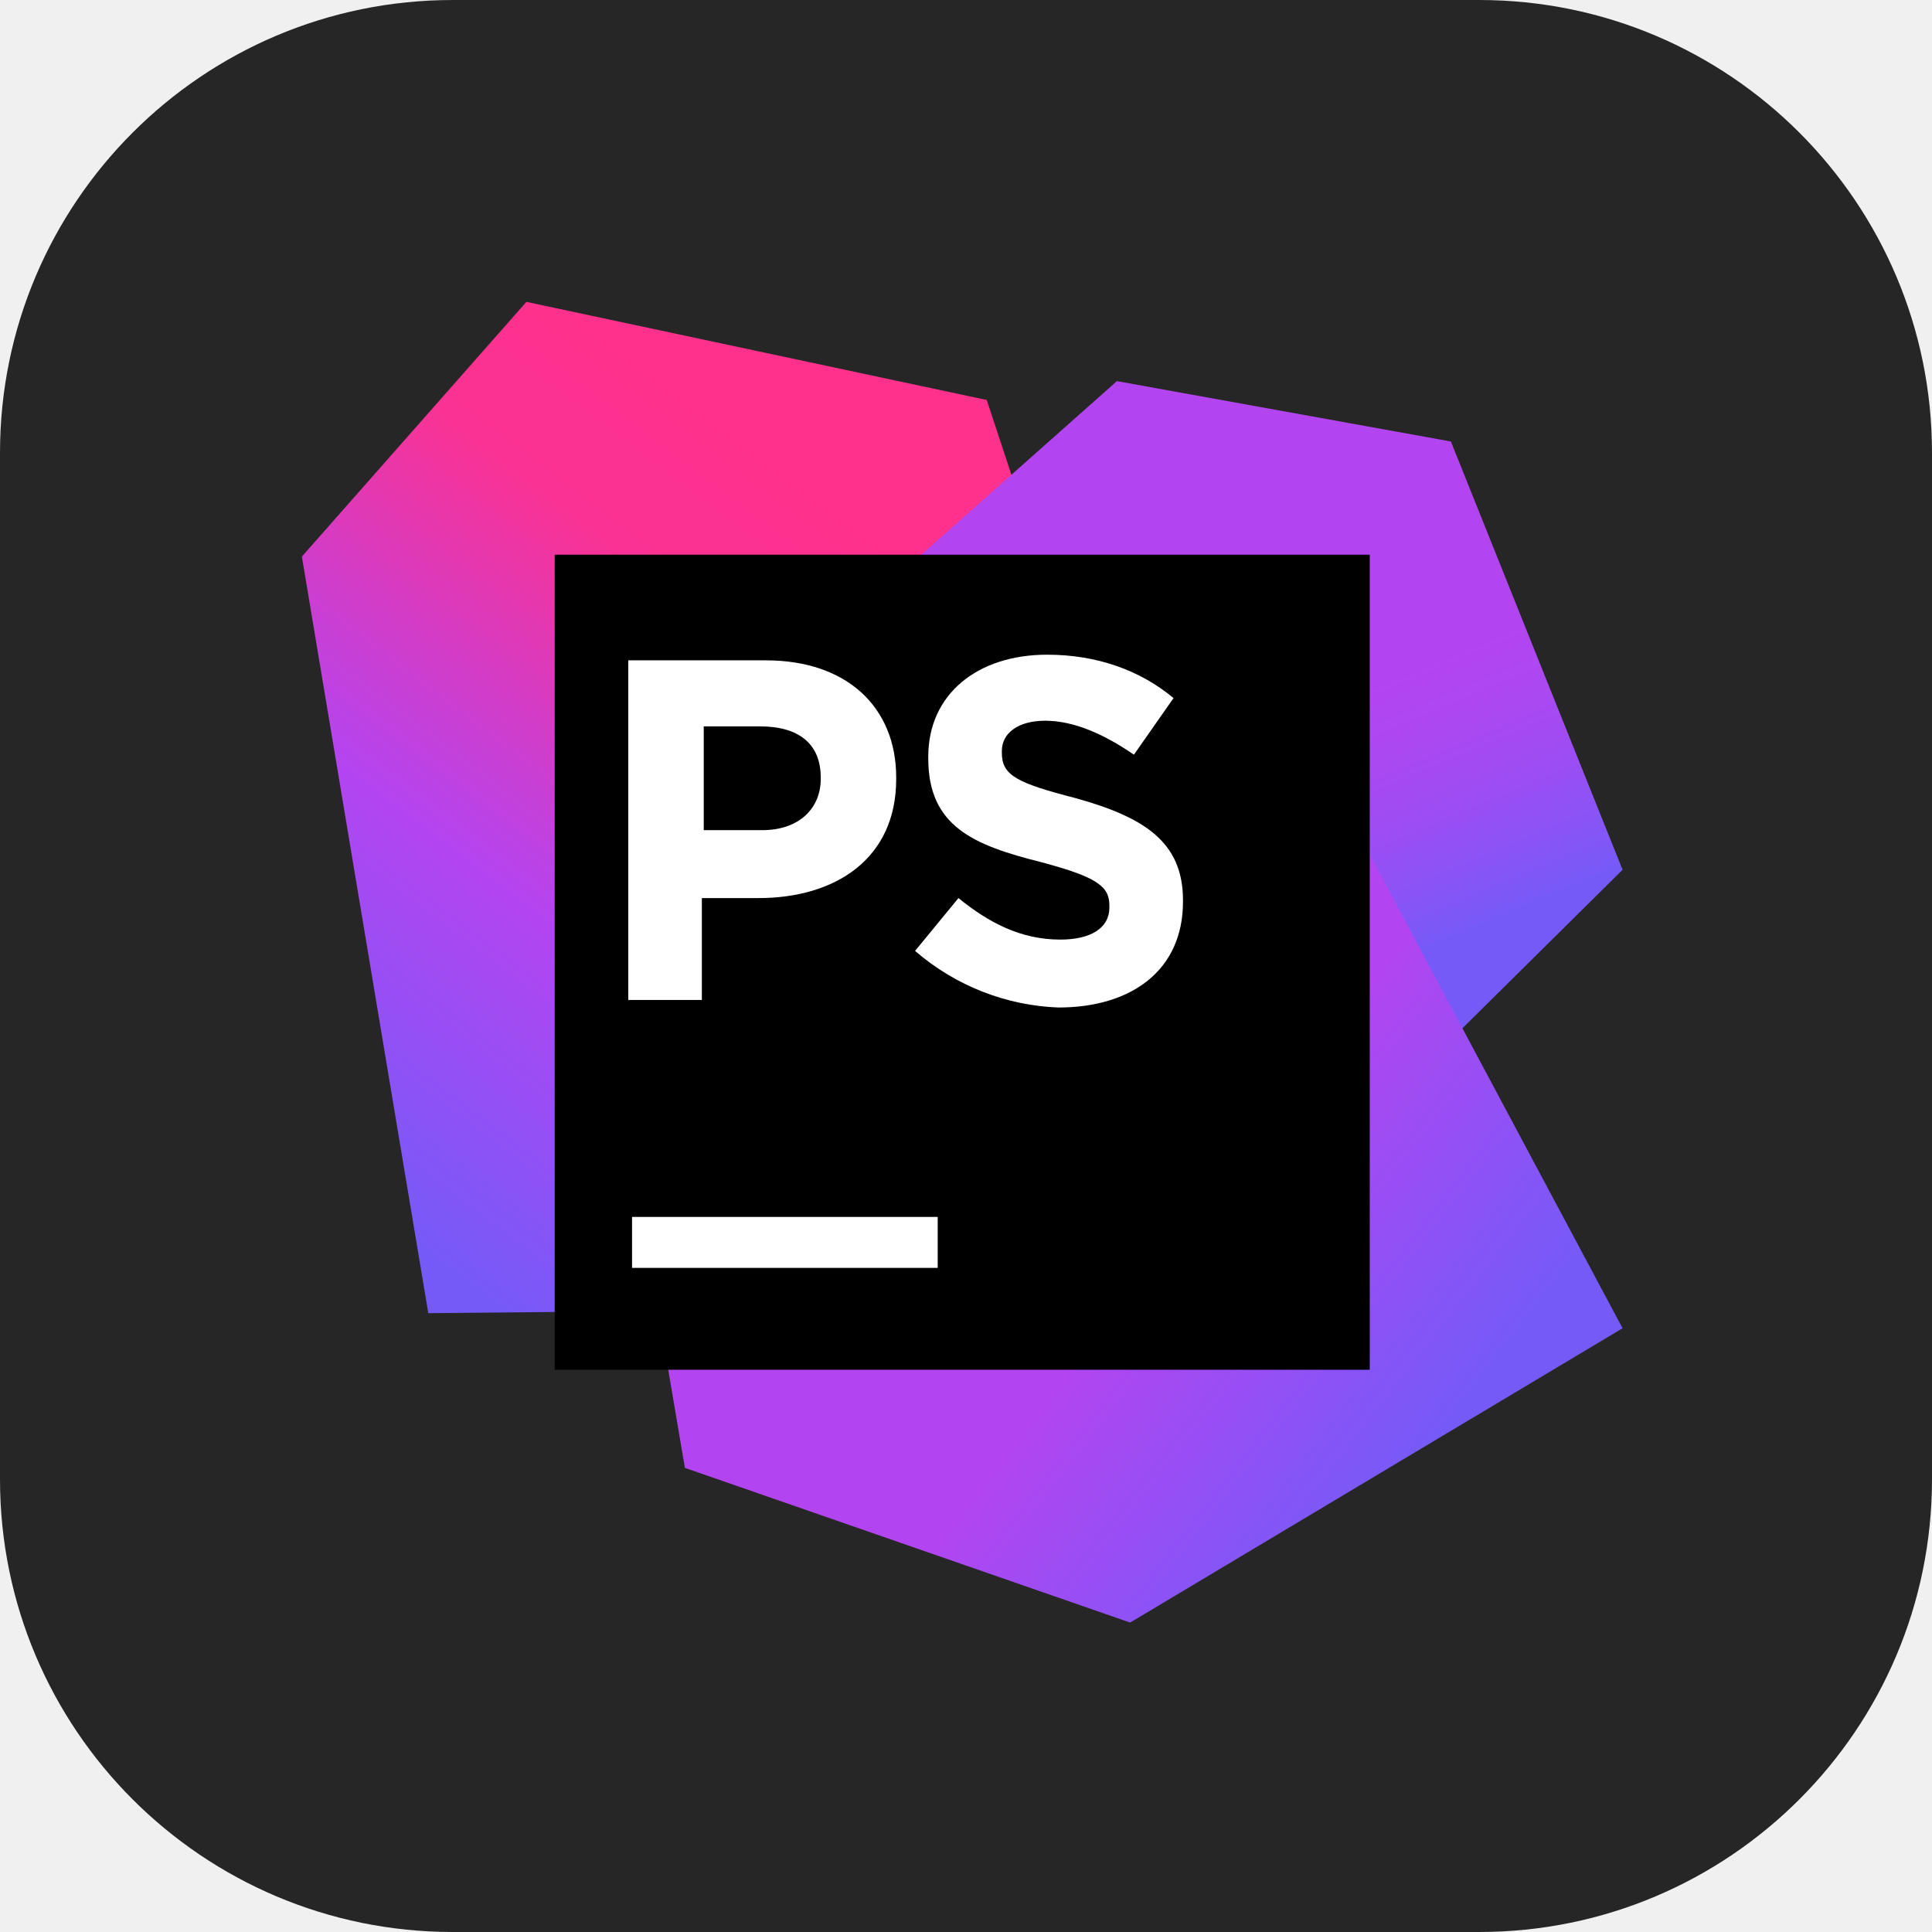
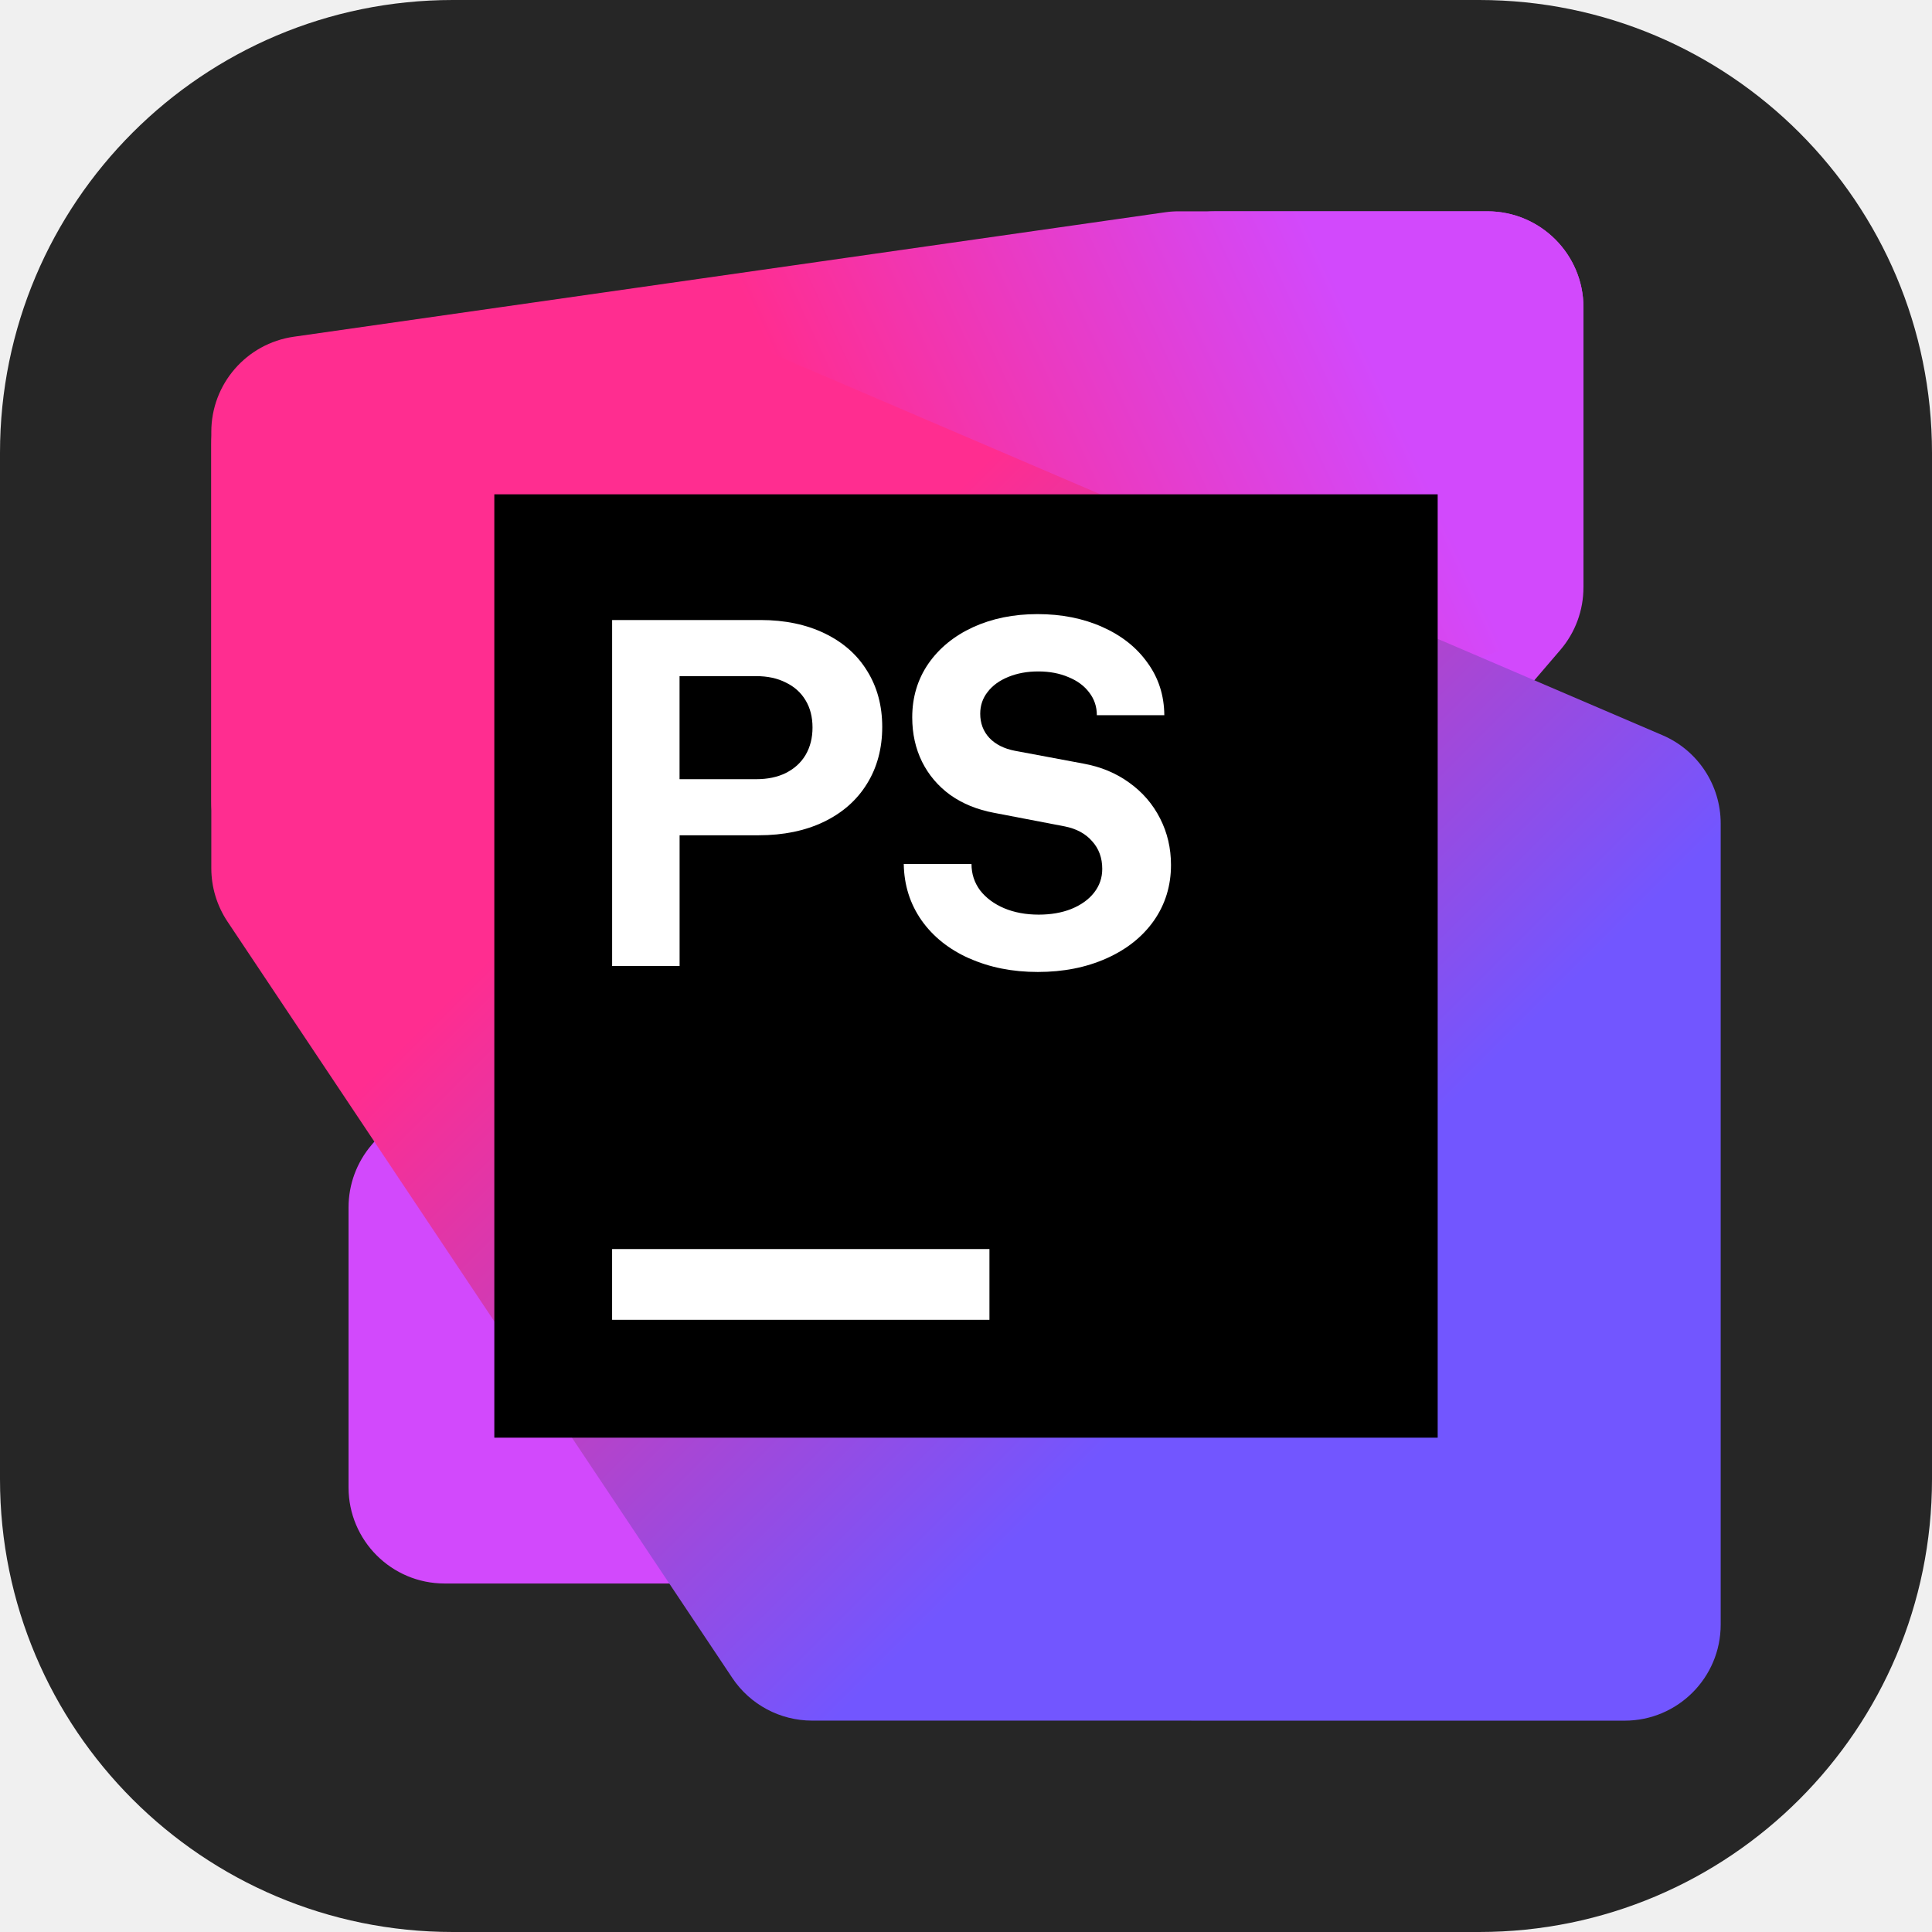
<svg xmlns="http://www.w3.org/2000/svg" width="256" height="256" viewBox="0 0 256 256" fill="none">
-   <g clip-path="url(#clip0_36_1178)">
-     <path d="M196 0H60C26.863 0 0 26.863 0 60V196C0 229.137 26.863 256 60 256H196C229.137 256 256 229.137 256 196V60C256 26.863 229.137 0 196 0Z" fill="#262626" />
-     <g clip-path="url(#clip1_36_1178)">
-       <path d="M139 78L130.75 53L69.75 40L40 73.75L133 121.25L139 78Z" fill="url(#paint0_linear_36_1178)" />
-       <path d="M110 143.5L108.25 91.5L40 73.75L56.75 174L110 173.5V143.5Z" fill="url(#paint1_linear_36_1178)" />
-       <path d="M95.25 142.5L98.5 101.25L148 50.5L192.25 58.5L215 115.25L191.25 138.75L152.5 132.5L128.5 157.75L95.25 142.5Z" fill="url(#paint2_linear_36_1178)" />
-       <path d="M148 50.5L77 113.5L90.75 194.5L149.75 215L215 176L148 50.5Z" fill="url(#paint3_linear_36_1178)" />
-       <path d="M181.5 73.5H73.5V181.5H181.5V73.5Z" fill="black" />
-       <path d="M124.25 161.25H83.75V168H124.25V161.25Z" fill="white" />
-       <path d="M83.25 87.5H101.5C112.25 87.5 118.75 93.75 118.75 103V103.25C118.75 113.75 110.75 119 100.5 119H93V132.5H83.25V87.5ZM101 110C106 110 108.75 107 108.75 103.25V103C108.75 98.5 105.75 96.25 100.75 96.25H93.25V110H101Z" fill="white" />
-       <path d="M121.25 126L127 119C131 122.25 135.25 124.5 140.5 124.5C144.5 124.5 147 123 147 120.25V120C147 117.5 145.5 116.25 138 114.25C129 112 123 109.5 123 100.5V100.25C123 92 129.5 86.75 138.75 86.75C145.25 86.75 151 88.75 155.5 92.5L150.25 100C146.25 97.25 142.25 95.5 138.5 95.5C134.75 95.5 132.75 97.25 132.75 99.5V99.75C132.75 102.75 134.75 103.75 142.5 105.75C151.5 108.25 156.75 111.5 156.75 119.25V119.5C156.75 128.5 150 133.5 140.25 133.5C133.5 133.25 126.75 130.75 121.25 126Z" fill="white" />
-     </g>
-   </g>
-   <defs>
-     <linearGradient id="paint0_linear_36_1178" x1="41.395" y1="157.114" x2="114.868" y2="60.064" gradientUnits="userSpaceOnUse">
-       <stop offset="0.016" stop-color="#765AF8" />
-       <stop offset="0.382" stop-color="#B345F1" />
-       <stop offset="0.758" stop-color="#FA3293" />
-       <stop offset="0.941" stop-color="#FF318C" />
-     </linearGradient>
-     <linearGradient id="paint1_linear_36_1178" x1="46.824" y1="160.947" x2="120.18" y2="64.052" gradientUnits="userSpaceOnUse">
-       <stop offset="0.016" stop-color="#765AF8" />
-       <stop offset="0.382" stop-color="#B345F1" />
-       <stop offset="0.758" stop-color="#FA3293" />
-       <stop offset="0.941" stop-color="#FF318C" />
-     </linearGradient>
-     <linearGradient id="paint2_linear_36_1178" x1="167.142" y1="156.012" x2="125.685" y2="57.62" gradientUnits="userSpaceOnUse">
-       <stop offset="0.183" stop-color="#765AF8" />
-       <stop offset="0.238" stop-color="#8655F6" />
-       <stop offset="0.345" stop-color="#9F4CF3" />
-       <stop offset="0.443" stop-color="#AE47F2" />
-       <stop offset="0.522" stop-color="#B345F1" />
-     </linearGradient>
-     <linearGradient id="paint3_linear_36_1178" x1="198.164" y1="183.347" x2="101.744" y2="108.79" gradientUnits="userSpaceOnUse">
-       <stop offset="0.016" stop-color="#765AF8" />
-       <stop offset="0.382" stop-color="#B345F1" />
-     </linearGradient>
-     <clipPath id="clip0_36_1178">
-       <rect width="256" height="256" fill="white" />
-     </clipPath>
-     <clipPath id="clip1_36_1178">
-       <rect width="175" height="175" fill="white" transform="translate(40 40)" />
-     </clipPath>
-   </defs>
+   <rect width="256" height="256" rx="60" fill="#262626" />
+   <svg x="28" y="28" width="200" height="200" viewBox="0 0 64 64" fill="#FFFFFF" preserveAspectRatio="xMidYMid meet">
+     <defs>
+       <linearGradient id="phpstorm_a" x1="56.379" x2="2.753" y1="-.717" y2="24.146" gradientUnits="userSpaceOnUse">
+         <stop offset=".16" stop-color="#D249FC" />
+         <stop offset=".55" stop-color="#FF2D90" />
+       </linearGradient>
+       <linearGradient id="phpstorm_b" x1="3.982" x2="62.687" y1="4.22" y2="62.926" gradientUnits="userSpaceOnUse">
+         <stop offset=".3" stop-color="#FF2D90" />
+         <stop offset=".7" stop-color="#7256FF" />
+       </linearGradient>
+     </defs>
+     <path fill="#D249FC" d="m58.182 15.948-.002-11.875C58.18 1.823 56.356 0 54.108 0H42.601c-1.189 0-2.318.52-3.092 1.422L6.799 39.583c-.632.738-.98 1.679-.98 2.651v11.876c0 2.249 1.823 4.073 4.073 4.073H21.399c1.189 0 2.319-.52 3.092-1.422L57.201 18.599c.633-.738.98-1.679.98-2.651h.001Z" />
+     <path fill="url(#phpstorm_a)" d="M58.182 14.519V4.073C58.182 1.823 56.358 0 54.109 0H41.016c-.193 0-.385.014-.576.041L3.497 5.318C1.491 5.605 0 7.323 0 9.35V25.023c0 2.25 1.824 4.073 4.074 4.073l18.539-.005c.438 0 .872-.07 1.287-.209l31.498-10.499c1.663-.554 2.785-2.111 2.785-3.864v.001Z" />
+     <path fill="url(#phpstorm_b)" d="M64 59.925V25.957c0-1.629-.971-3.102-2.468-3.743L24.041 6.146c-.507-.217-1.053-.329-1.605-.329H4.073C1.823 5.816 0 7.64 0 9.889V27.855c0 .805.239 1.591.685 2.261L22.089 62.185c.755 1.132 2.026 1.812 3.387 1.812l34.451.002c2.249 0 4.073-1.823 4.073-4.073Z" />
+     <path fill="#000" d="M52 12H12v40h40V12Z" />
+     <path fill="#fff" fill-rule="evenodd" d="M23.292 17.33h-6.297v14.671h2.861v-5.544h3.353c1.048 0 1.966-.189 2.756-.566.797-.384 1.408-.922 1.834-1.614.433-.692.649-1.509.649-2.41 0-.901-.213-1.694-.639-2.378-.419-.685-1.02-1.215-1.803-1.593-.783-.377-1.688-.566-2.714-.566Zm1.068 6.487c-.356.175-.775.262-1.257.262h-3.249v-4.37h3.249c.482 0 .901.09 1.257.272.363.174.642.425.838.754.196.321.294.712.294 1.153 0 .44-.098.828-.294 1.163-.195.329-.475.583-.838.765Z" clip-rule="evenodd" />
+     <path fill="#fff" d="M32.142 31.676c.859.384 1.827.577 2.903.577 1.082 0 2.053-.192 2.912-.576.86-.384 1.53-.918 2.012-1.603.482-.692.723-1.478.723-2.358 0-.712-.154-1.369-.461-1.97-.307-.608-.744-1.115-1.31-1.52-.558-.405-1.205-.674-1.938-.807l-2.913-.545c-.461-.09-.821-.273-1.079-.545-.259-.279-.388-.622-.388-1.027 0-.35.105-.656.314-.922.209-.273.503-.486.88-.639.377-.153.793-.231 1.268-.231.475 0 .901.08 1.278.241.377.153.671.371.88.65.217.279.325.601.325.964h2.861c-.007-.838-.244-1.578-.712-2.221-.461-.65-1.1-1.157-1.918-1.52-.811-.363-1.732-.545-2.746-.545-1.013 0-1.925.185-2.735.555-.804.371-1.436.887-1.897 1.551-.454.664-.681 1.421-.681 2.274 0 .692.14 1.32.419 1.886.28.559.677 1.027 1.195 1.404.524.37 1.138.622 1.844.754l3.007.577c.496.098.884.308 1.163.629.286.314.429.706.429 1.174 0 .377-.115.712-.346 1.006-.23.294-.552.524-.964.692-.405.161-.866.241-1.383.241-.544 0-1.034-.09-1.467-.272-.427-.182-.765-.433-1.017-.754-.244-.328-.367-.702-.367-1.121h-2.872c.014.895.266 1.691.754 2.389.489.692 1.163 1.23 2.023 1.614Z" />
+     <path fill="#fff" d="M16.994 44.002h16v3h-16v-3Z" />
+   </svg>
</svg>
